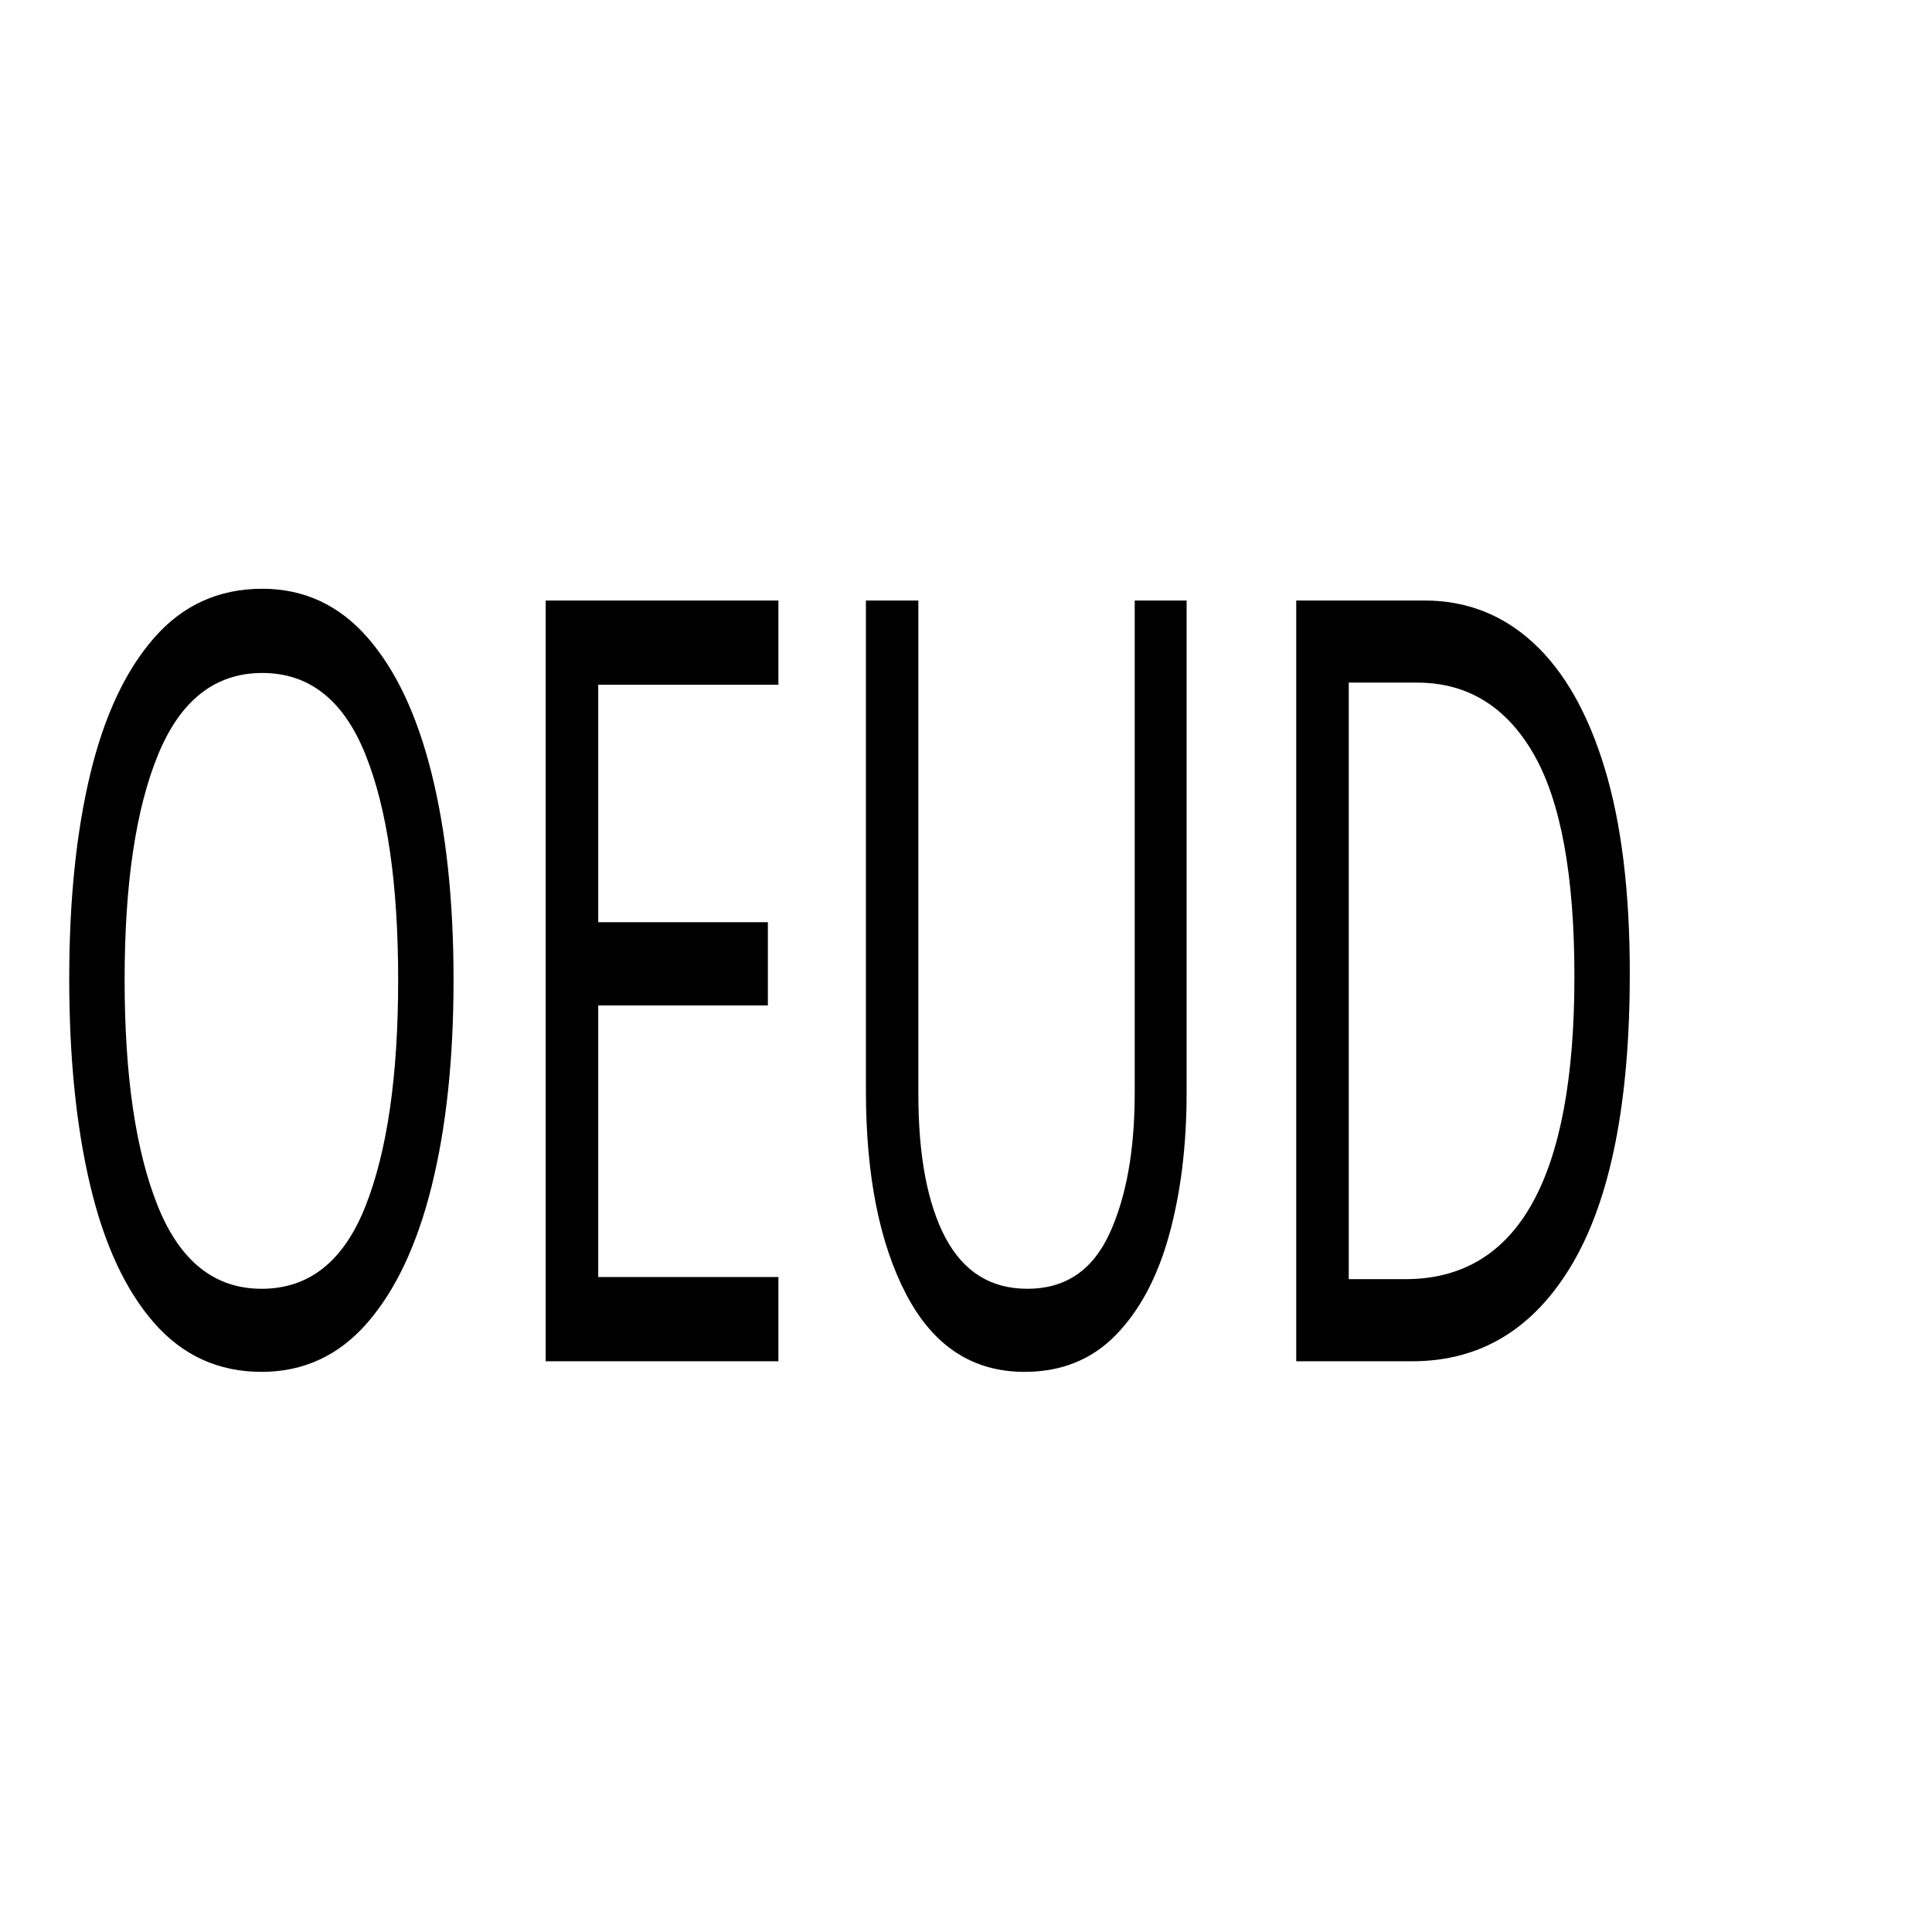
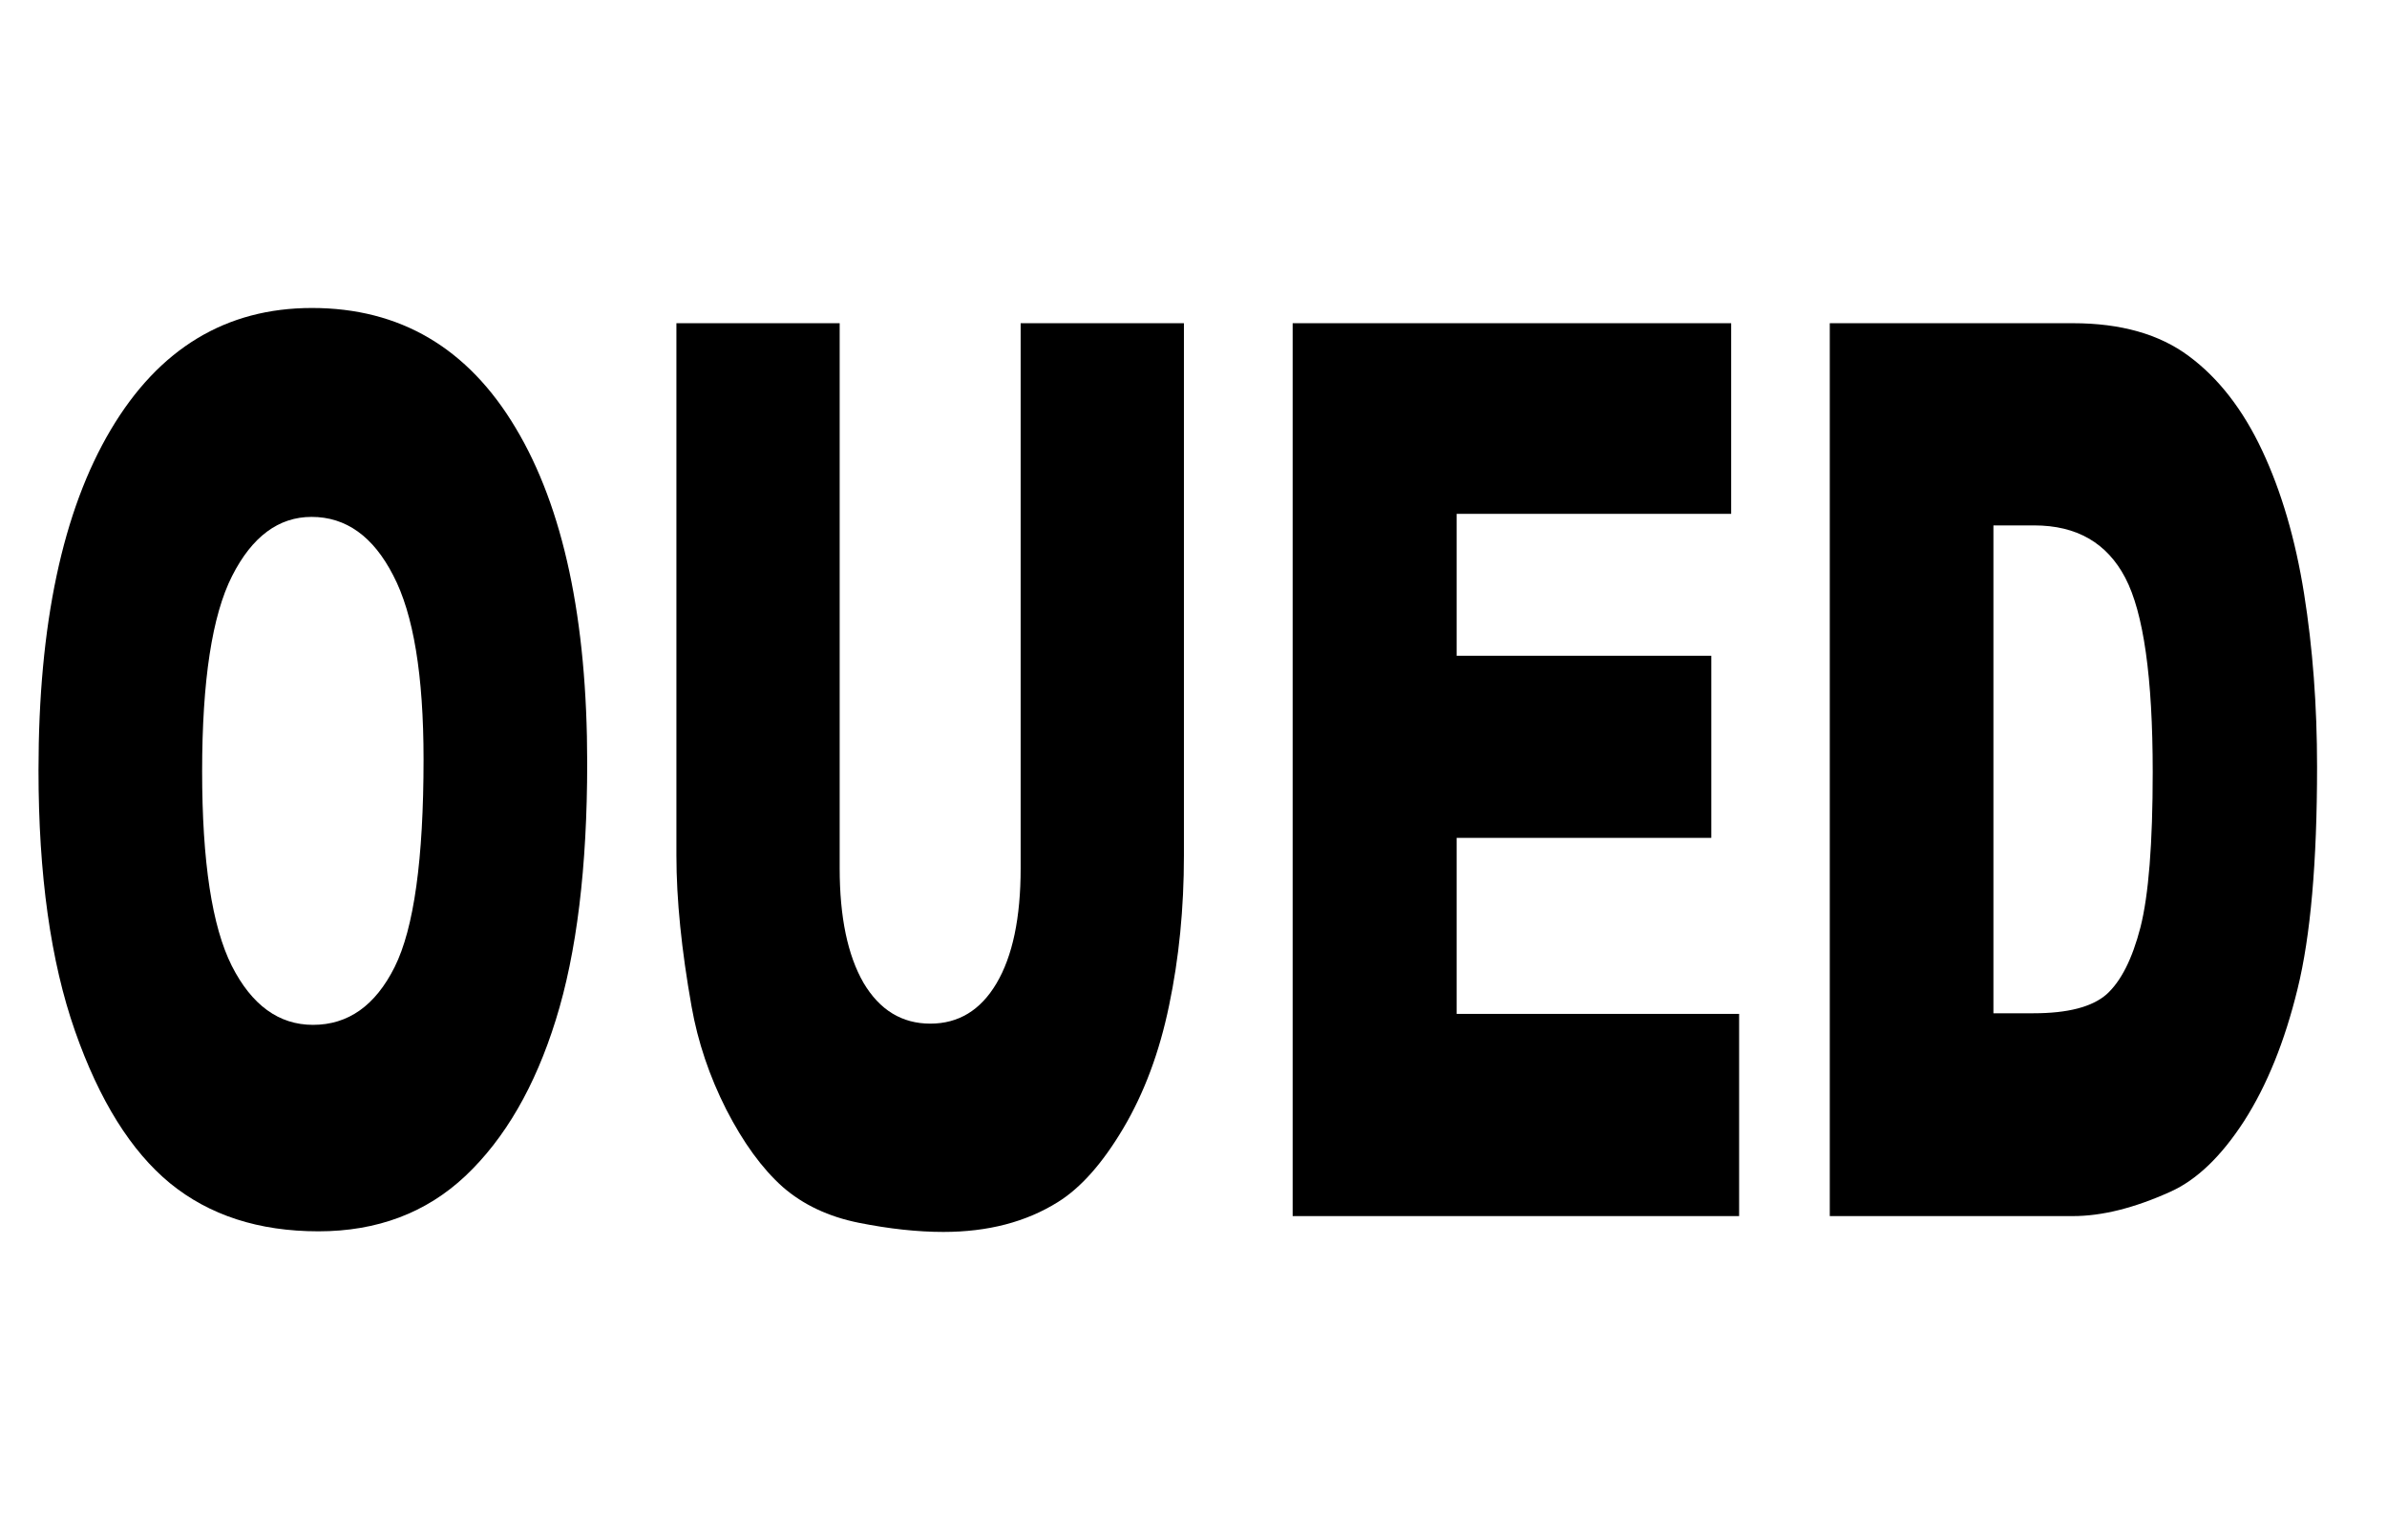
- <svg xmlns="http://www.w3.org/2000/svg" version="1.1" id="Layer_1" x="0px" y="0px" viewBox="0 0 250 250" style="enable-background:new 0 0 250 250;" xml:space="preserve">
+ <svg xmlns="http://www.w3.org/2000/svg" version="1.1" id="Layer_1" x="0px" y="0px" viewBox="0 0 310 200" xml:space="preserve" width="310" height="200">
  <defs id="defs9" />
  <style type="text/css" id="style3">
	.st0{font-family:"Arial Black", "Arial Bold", Gadget, sans-serif;}
- 	.st1{font-size:125px;}
+ 	.st1{font-size:75px;}
</style>
-   <text class="st0 st1" id="text5" x="5.891" y="130.316" style="font-size:102px;font-family:'Arial Black', 'Arial Bold', Gadget, sans-serif" transform="scale(0.7398221,1.351676)">OEUD</text>
+   <g transform="scale(0.7700919,1.298546)" style="font-size:124.758px;font-family:'Arial Black', 'Arial Bold', Gadget, sans-serif" id="text5">
+     <path d="m 6.493,77.04 q 0,-21.869 12.183,-34.053 12.183,-12.183 33.931,-12.183 22.296,0 34.357,12.001 12.062,11.94 12.062,33.504 0,15.656 -5.3,25.707 -5.239,9.99 -15.229,15.595 -9.929,5.543 -24.793,5.543 -15.107,0 -25.037,-4.812 Q 18.798,113.529 12.645,103.112 6.493,92.695 6.493,77.04 Z m 27.595,0.122 q 0,13.524 4.995,19.433 5.056,5.909 13.706,5.909 8.894,0 13.767,-5.787 4.873,-5.787 4.873,-20.773 0,-12.61 -5.117,-18.397 -5.056,-5.848 -13.767,-5.848 -8.346,0 -13.402,5.909 -5.056,5.909 -5.056,19.554 z" style="font-size:124.758px;font-family:'Arial Black', 'Arial Bold', Gadget, sans-serif" id="path3370" />
+     <path d="m 172.126,32.327 27.534,0 0,53.241 q 0,7.919 -2.498,14.986 -2.437,7.005 -7.736,12.305 -5.239,5.239 -11.026,7.371 -8.041,2.985 -19.311,2.985 -6.518,0 -14.255,-0.914 -7.676,-0.914 -12.853,-3.594 -5.178,-2.741 -9.503,-7.736 -4.264,-4.995 -5.848,-10.295 -2.559,-8.528 -2.559,-15.107 l 0,-53.241 27.534,0 0,54.521 q 0,7.31 4.021,11.452 4.081,4.081 11.27,4.081 7.127,0 11.148,-4.021 4.081,-4.081 4.081,-11.513 l 0,-54.521 z" style="font-size:124.758px;font-family:'Arial Black', 'Arial Bold', Gadget, sans-serif" id="path3372" />
+     <path d="m 217.996,32.327 73.953,0 0,19.067 -46.297,0 0,14.194 42.946,0 0,18.214 -42.946,0 0,17.605 47.637,0 0,20.224 -75.293,0 0,-89.304 z" style="font-size:124.758px;font-family:'Arial Black', 'Arial Bold', Gadget, sans-serif" id="path3374" />
+     <path d="m 308.58,32.327 40.997,0 q 12.122,0 19.554,3.29 7.493,3.29 12.366,9.442 4.873,6.153 7.066,14.315 2.193,8.163 2.193,17.3 0,14.315 -3.29,22.235 -3.229,7.858 -9.016,13.219 -5.787,5.3 -12.427,7.066 -9.077,2.437 -16.448,2.437 l -40.997,0 0,-89.304 z m 27.595,20.224 0,48.794 6.762,0 q 8.65,0 12.305,-1.888 3.655,-1.949 5.726,-6.701 2.071,-4.812 2.071,-15.534 0,-14.194 -4.63,-19.433 -4.63,-5.239 -15.351,-5.239 l -6.884,0 z" style="font-size:124.758px;font-family:'Arial Black', 'Arial Bold', Gadget, sans-serif" id="path3376" />
+   </g>
+   <text transform="scale(0.7998308,1.250264)" class="st0 st1" x="5.001" y="96.02" style="font-size:97.246px;font-family:'Arial Black', 'Arial Bold', Gadget, sans-serif" id="text3386" />
+   <text xml:space="preserve" style="font-style:normal;font-weight:normal;font-size:40px;line-height:125%;font-family:sans-serif;letter-spacing:0px;word-spacing:0px;fill:#000000;fill-opacity:1;stroke:none;stroke-width:1px;stroke-linecap:butt;stroke-linejoin:miter;stroke-opacity:1" x="83.726" y="71.757" id="text3370">
+     <tspan id="tspan3372" x="83.726" y="71.757" />
+   </text>
+   <text xml:space="preserve" style="font-style:normal;font-weight:normal;font-size:40px;line-height:125%;font-family:sans-serif;letter-spacing:0px;word-spacing:0px;fill:#000000;fill-opacity:1;stroke:none;stroke-width:1px;stroke-linecap:butt;stroke-linejoin:miter;stroke-opacity:1" x="30.366" y="93.868" id="text3374">
+     <tspan id="tspan3376" x="30.366" y="93.868" />
+   </text>
+   <flowRoot xml:space="preserve" id="flowRoot3378" style="font-style:normal;font-weight:normal;font-size:40px;line-height:125%;font-family:sans-serif;letter-spacing:0px;word-spacing:0px;fill:#000000;fill-opacity:1;stroke:none;stroke-width:1px;stroke-linecap:butt;stroke-linejoin:miter;stroke-opacity:1" transform="translate(0,-50)">
+     <flowRegion id="flowRegion3380">
+       <rect id="rect3382" width="115.271" height="155.66" x="53.066" y="38.915" />
+     </flowRegion>
+     <flowPara id="flowPara3384" />
+   </flowRoot>
+   <text xml:space="preserve" style="font-style:normal;font-weight:normal;font-size:40px;line-height:125%;font-family:sans-serif;letter-spacing:0px;word-spacing:0px;fill:#000000;fill-opacity:1;stroke:none;stroke-width:1px;stroke-linecap:butt;stroke-linejoin:miter;stroke-opacity:1" x="243.514" y="80.601" id="text3422">
+     <tspan id="tspan3424" x="243.514" y="80.601" />
+   </text>
</svg>
